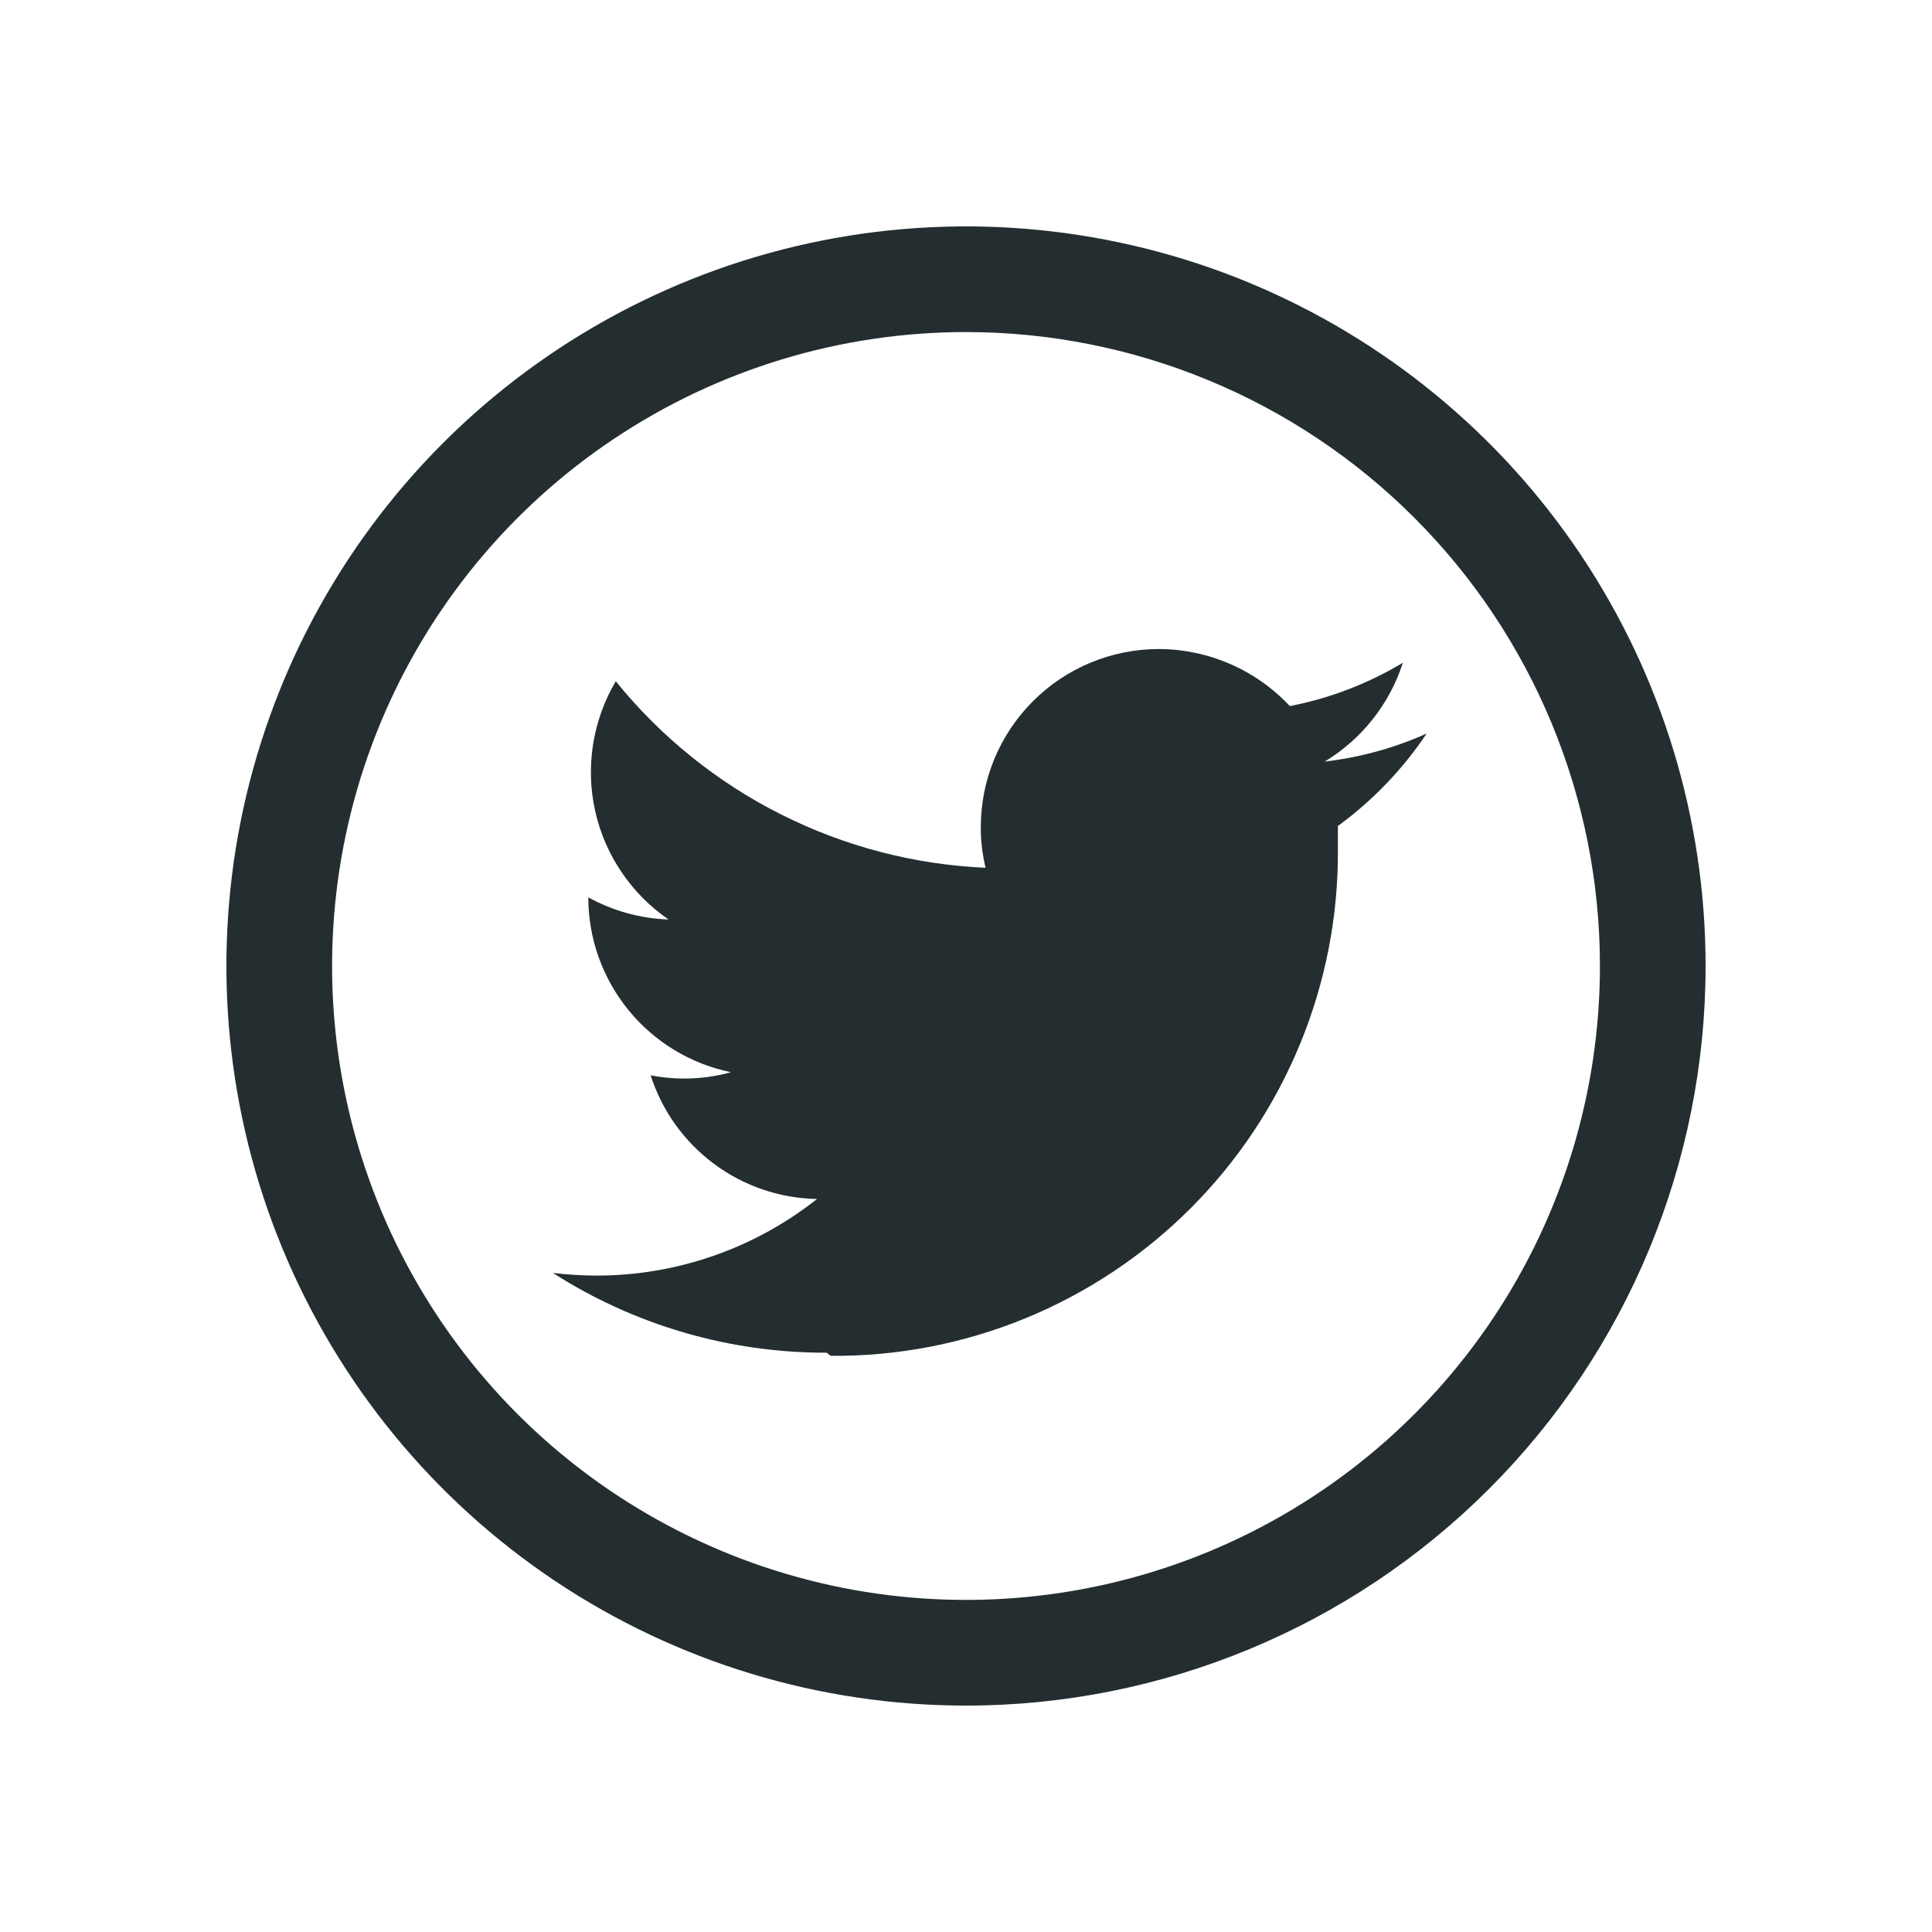
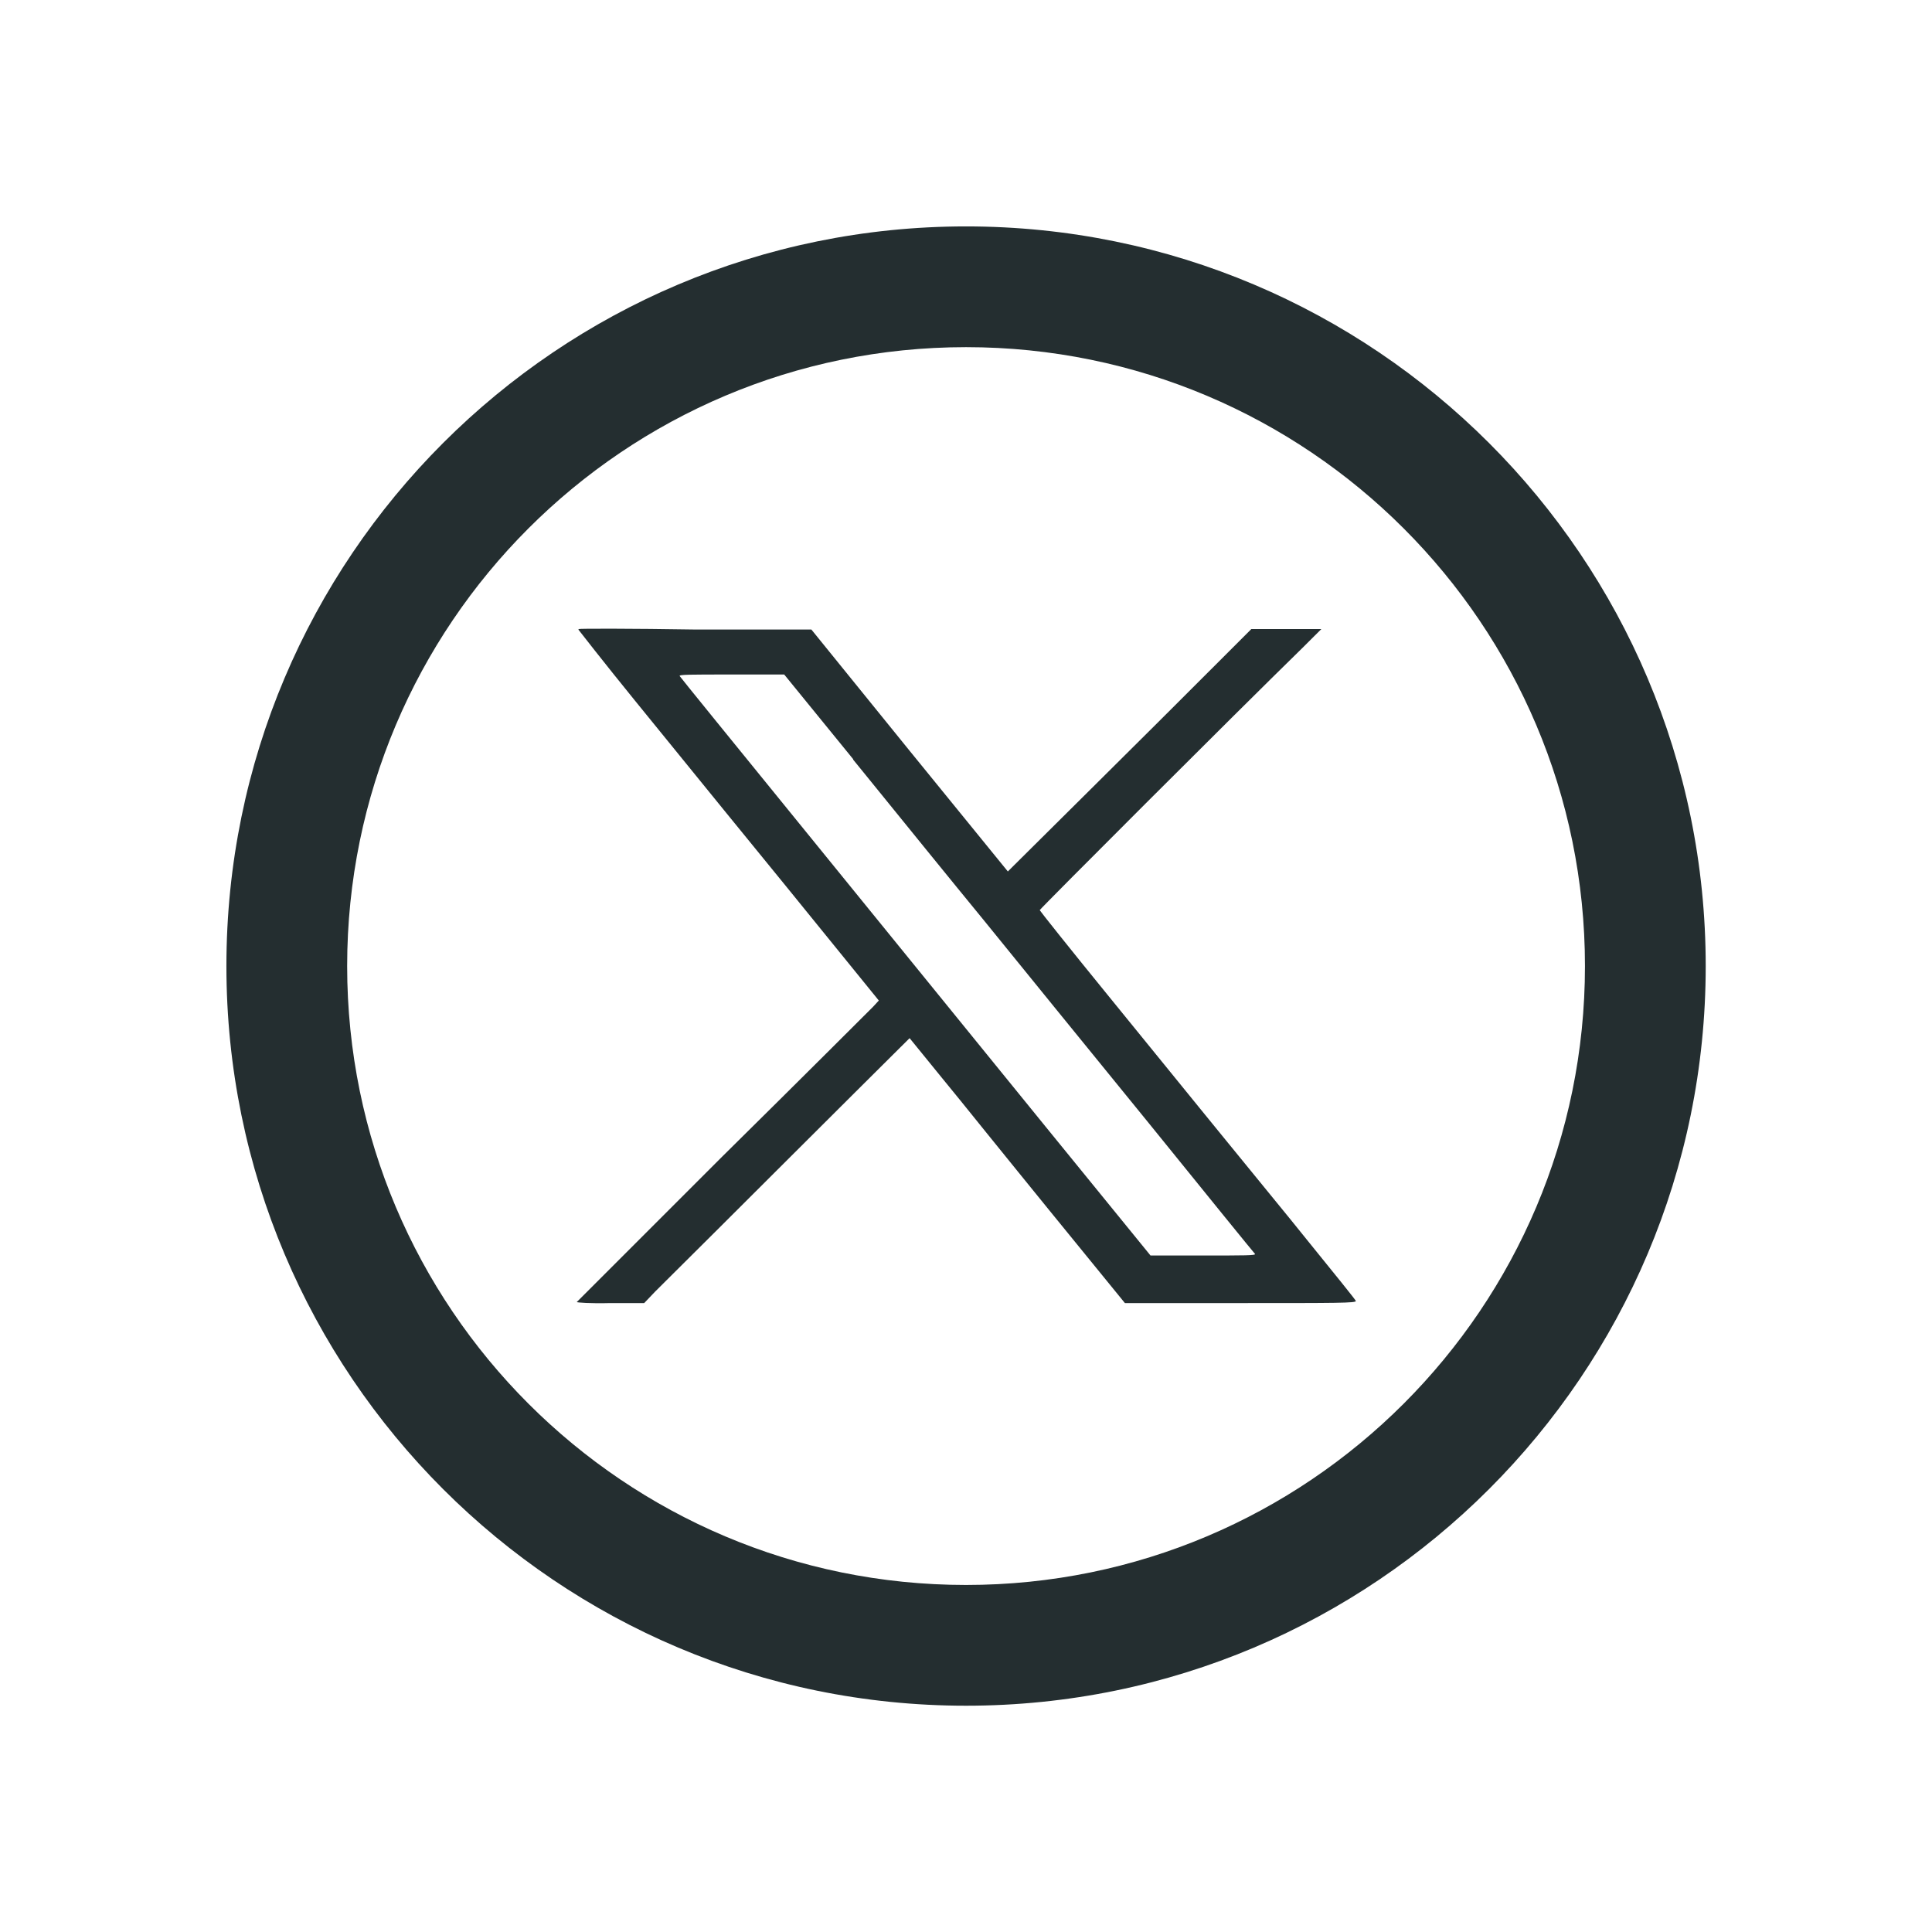
<svg xmlns="http://www.w3.org/2000/svg" width="32" height="32" viewBox="0 0 32 32" fill="none">
-   <path d="M16.984 21.835C15.962 22.254 14.866 22.466 13.76 22.457L13.69 22.405C12.084 22.409 10.51 21.95 9.158 21.084C9.393 21.111 9.63 21.126 9.866 21.128C11.197 21.131 12.489 20.684 13.533 19.859C12.917 19.848 12.32 19.645 11.826 19.277C11.332 18.91 10.965 18.398 10.777 17.811C10.958 17.846 11.143 17.864 11.328 17.864C11.591 17.865 11.853 17.83 12.107 17.759C11.439 17.622 10.84 17.259 10.41 16.731C9.979 16.203 9.744 15.543 9.744 14.863C10.152 15.088 10.608 15.214 11.074 15.23C10.455 14.806 10.02 14.162 9.857 13.43C9.695 12.697 9.817 11.93 10.199 11.284C10.943 12.203 11.874 12.954 12.93 13.486C13.986 14.019 15.143 14.321 16.324 14.373C16.271 14.152 16.244 13.926 16.245 13.699C16.245 12.917 16.556 12.167 17.109 11.614C17.662 11.061 18.412 10.75 19.194 10.75C19.601 10.751 20.003 10.836 20.377 10.998C20.75 11.161 21.086 11.398 21.364 11.695C22.025 11.567 22.659 11.324 23.236 10.977C23.016 11.661 22.556 12.242 21.942 12.614C22.525 12.546 23.094 12.39 23.63 12.15C23.233 12.742 22.736 13.26 22.16 13.681V14.057C22.168 15.163 21.957 16.259 21.537 17.282C21.118 18.305 20.5 19.234 19.718 20.015C18.936 20.797 18.007 21.415 16.984 21.835Z" fill="#242E30" />
-   <path fill-rule="evenodd" clip-rule="evenodd" d="M9.194 26.186C11.209 27.532 13.577 28.25 16 28.25C19.249 28.25 22.365 26.959 24.662 24.662C26.959 22.365 28.25 19.249 28.25 16C28.25 13.577 27.532 11.209 26.186 9.194C24.84 7.18 22.926 5.61 20.688 4.682C18.45 3.755 15.986 3.513 13.61 3.985C11.234 4.458 9.051 5.625 7.338 7.338C5.625 9.051 4.458 11.234 3.985 13.61C3.513 15.986 3.755 18.45 4.682 20.688C5.61 22.926 7.18 24.84 9.194 26.186ZM10.166 7.27C11.893 6.116 13.923 5.5 16 5.5C18.785 5.5 21.456 6.606 23.425 8.575C25.394 10.544 26.5 13.215 26.5 16C26.5 18.077 25.884 20.107 24.73 21.834C23.577 23.56 21.937 24.906 20.018 25.701C18.1 26.495 15.988 26.703 13.952 26.298C11.915 25.893 10.044 24.893 8.575 23.425C7.107 21.956 6.107 20.085 5.702 18.049C5.297 16.012 5.505 13.9 6.299 11.982C7.094 10.063 8.44 8.423 10.166 7.27Z" fill="#242E30" />
+   <path fill-rule="evenodd" clip-rule="evenodd" d="M10.531 11.622C10.003 10.973 9.579 10.427 9.579 10.427L9.588 10.419C9.588 10.41 10.462 10.41 11.518 10.427H13.439L15.066 12.435L16.693 14.434L18.035 13.102C18.77 12.375 19.679 11.466 20.051 11.094L20.726 10.419H21.886L21.574 10.73C20.466 11.812 17.221 15.057 17.221 15.075C17.221 15.083 17.723 15.715 18.337 16.468C18.691 16.902 19.071 17.37 19.374 17.743C19.597 18.018 19.779 18.242 19.878 18.363C19.961 18.465 20.099 18.635 20.27 18.844C20.58 19.225 20.996 19.735 21.375 20.198C21.465 20.309 21.552 20.416 21.635 20.52C22.102 21.096 22.457 21.534 22.457 21.548C22.466 21.583 22.145 21.583 20.553 21.583H18.632L17.377 20.043C17.034 19.622 16.666 19.166 16.345 18.77C16.019 18.365 15.742 18.023 15.594 17.844L15.066 17.195L14.997 17.264C14.99 17.272 14.958 17.303 14.905 17.355C14.644 17.615 13.866 18.387 12.98 19.272C12.169 20.083 11.418 20.829 11.061 21.184C10.949 21.295 10.876 21.368 10.851 21.393L10.67 21.583H10.107C9.778 21.592 9.553 21.574 9.553 21.566L11.959 19.16C13.283 17.853 14.408 16.728 14.46 16.676L14.556 16.572L13.024 14.685C12.4 13.922 11.631 12.975 11.058 12.27C10.852 12.016 10.671 11.793 10.531 11.622ZM14.332 12.829C14.262 12.743 14.195 12.661 14.131 12.582V12.574L12.989 11.172H12.115C11.423 11.172 11.241 11.172 11.258 11.198C11.274 11.224 12.047 12.175 13.573 14.052C14.527 15.225 15.775 16.76 17.316 18.658L19.056 20.795H19.93C20.614 20.795 20.804 20.795 20.787 20.769C20.769 20.752 19.982 19.783 19.03 18.606C18.078 17.438 16.84 15.914 16.286 15.231C15.781 14.616 14.953 13.595 14.332 12.829Z" fill="#242E30" />
+   <path fill-rule="evenodd" clip-rule="evenodd" d="M16.001 3.75C9.235 3.75 3.75 9.235 3.75 16.001C3.75 22.767 9.235 28.252 16.001 28.252C22.767 28.252 28.252 22.767 28.252 16.001C28.252 9.235 22.767 3.75 16.001 3.75ZM5.75 16.001C5.75 10.339 10.339 5.75 16.001 5.75C21.662 5.75 26.252 10.339 26.252 16.001C26.252 21.662 21.662 26.252 16.001 26.252C10.339 26.252 5.75 21.662 5.75 16.001Z" fill="#242E30" />
</svg>
